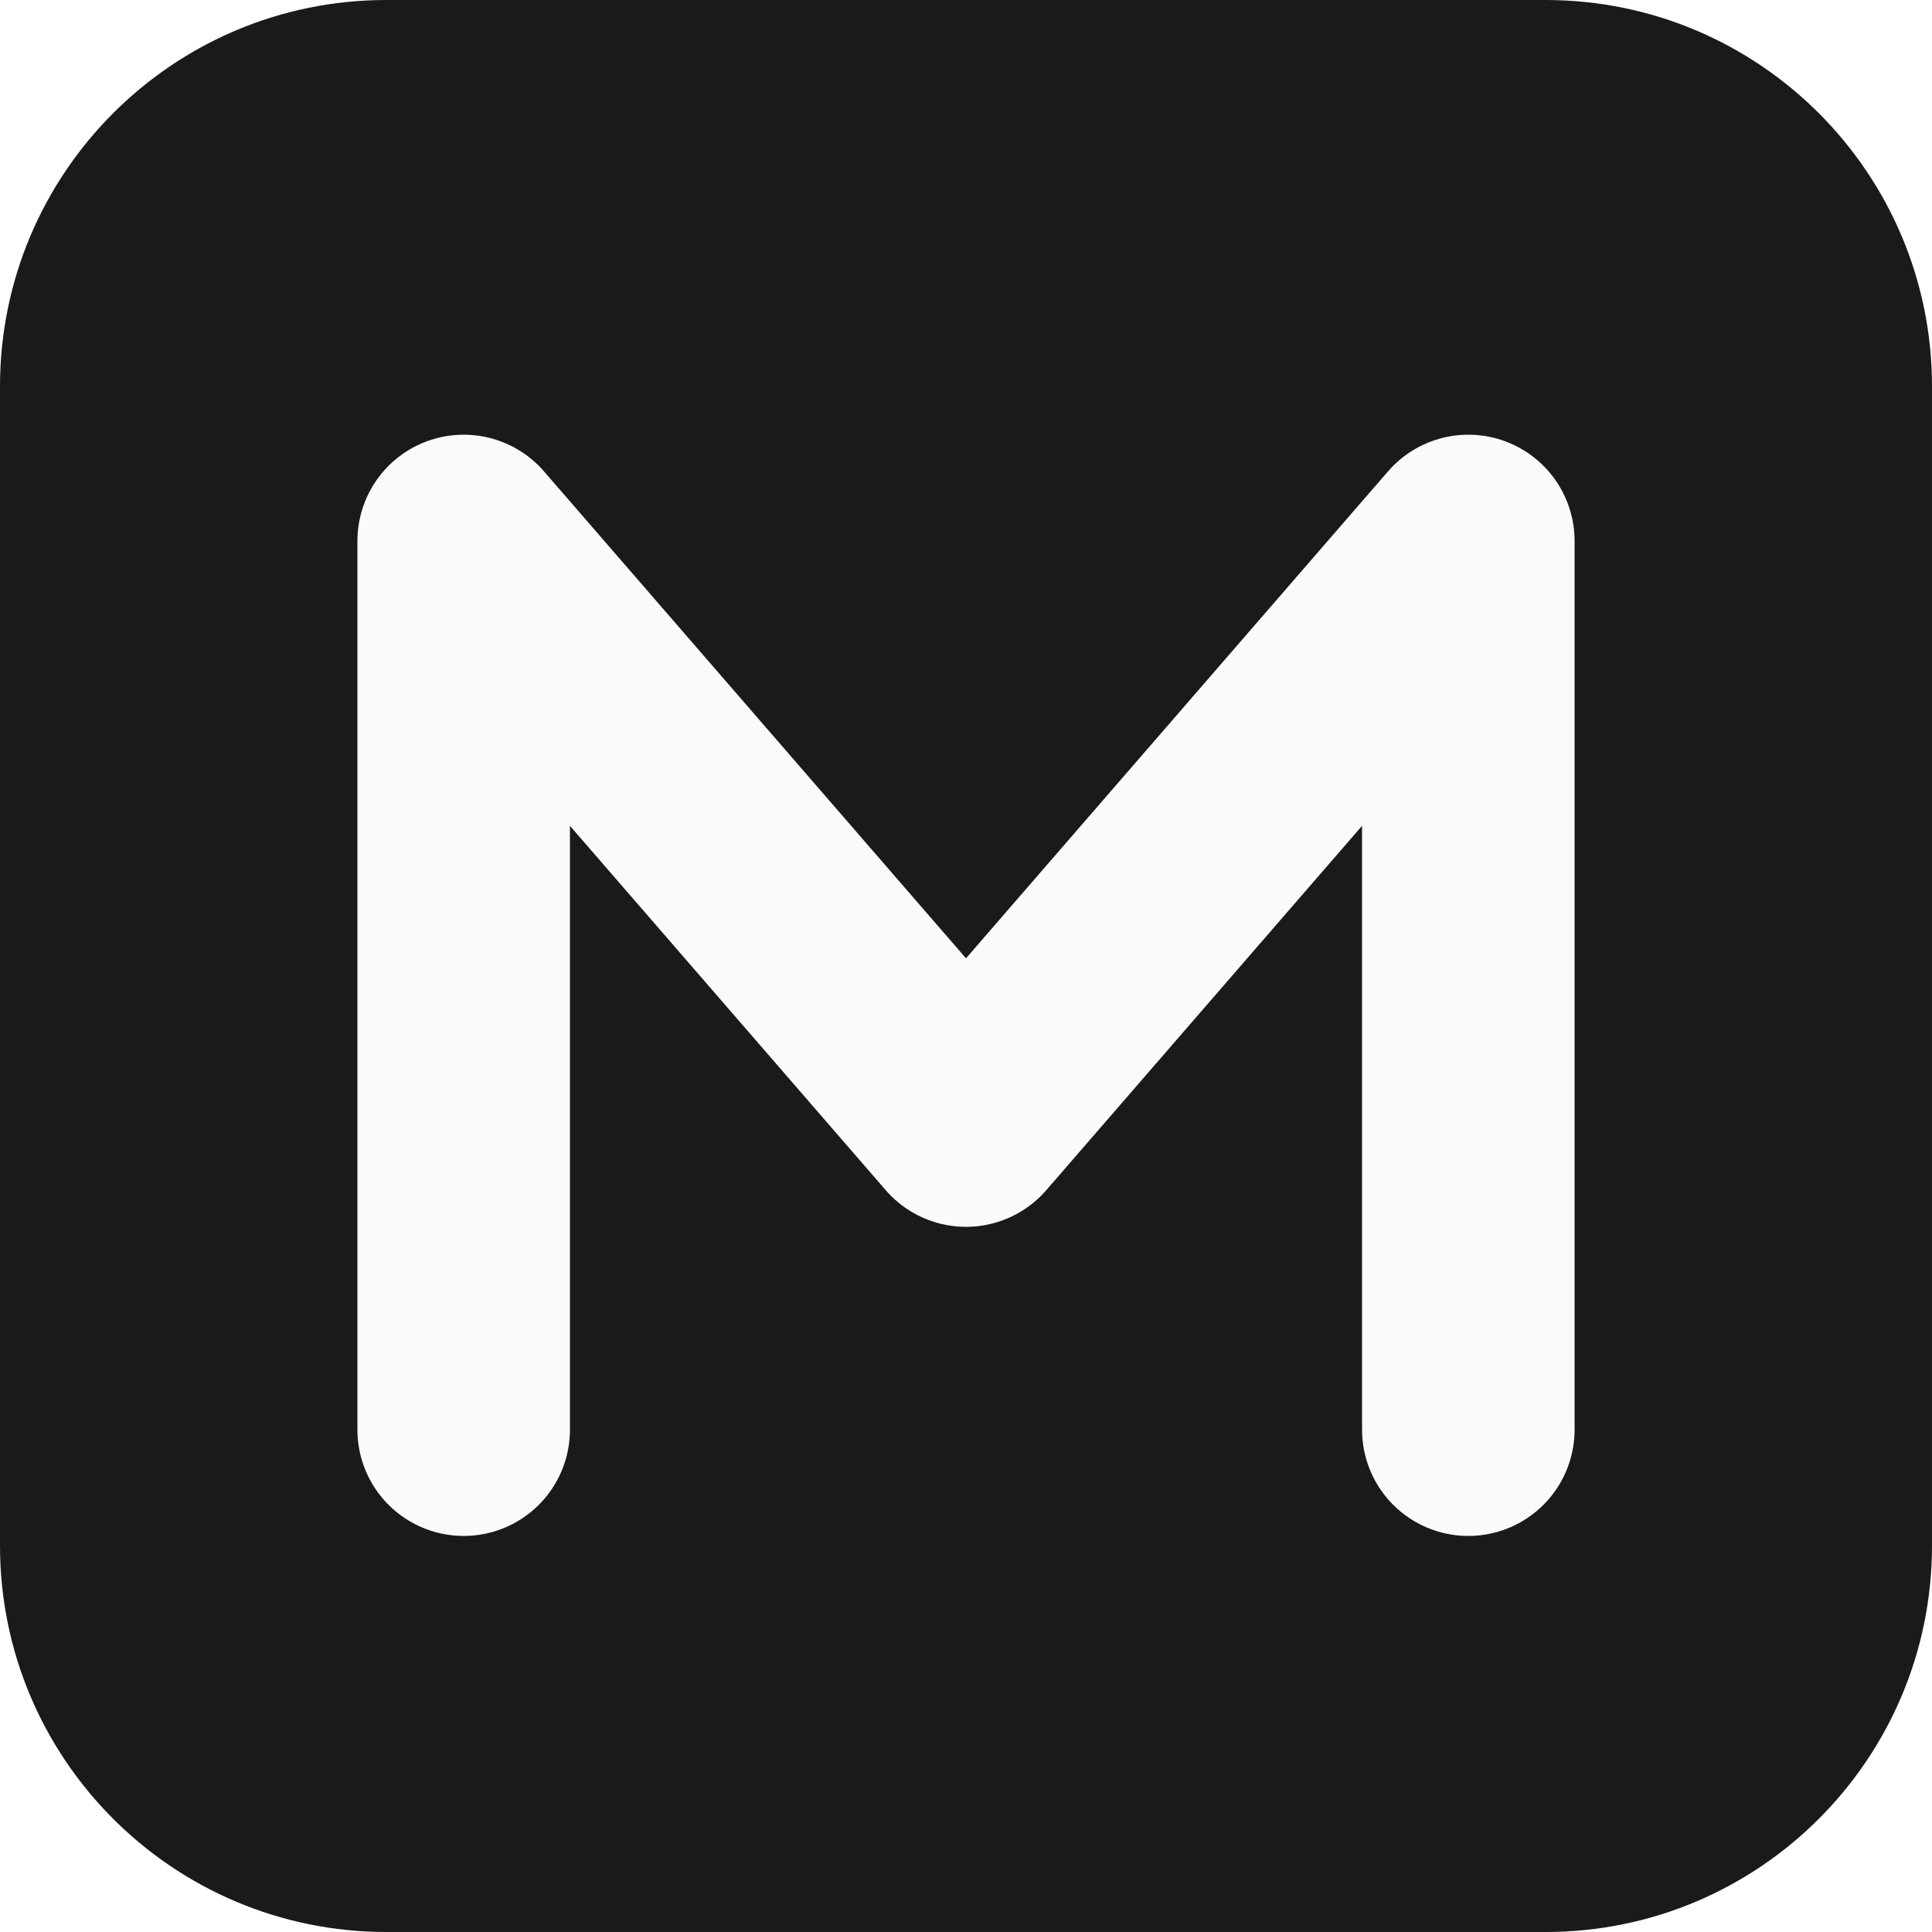
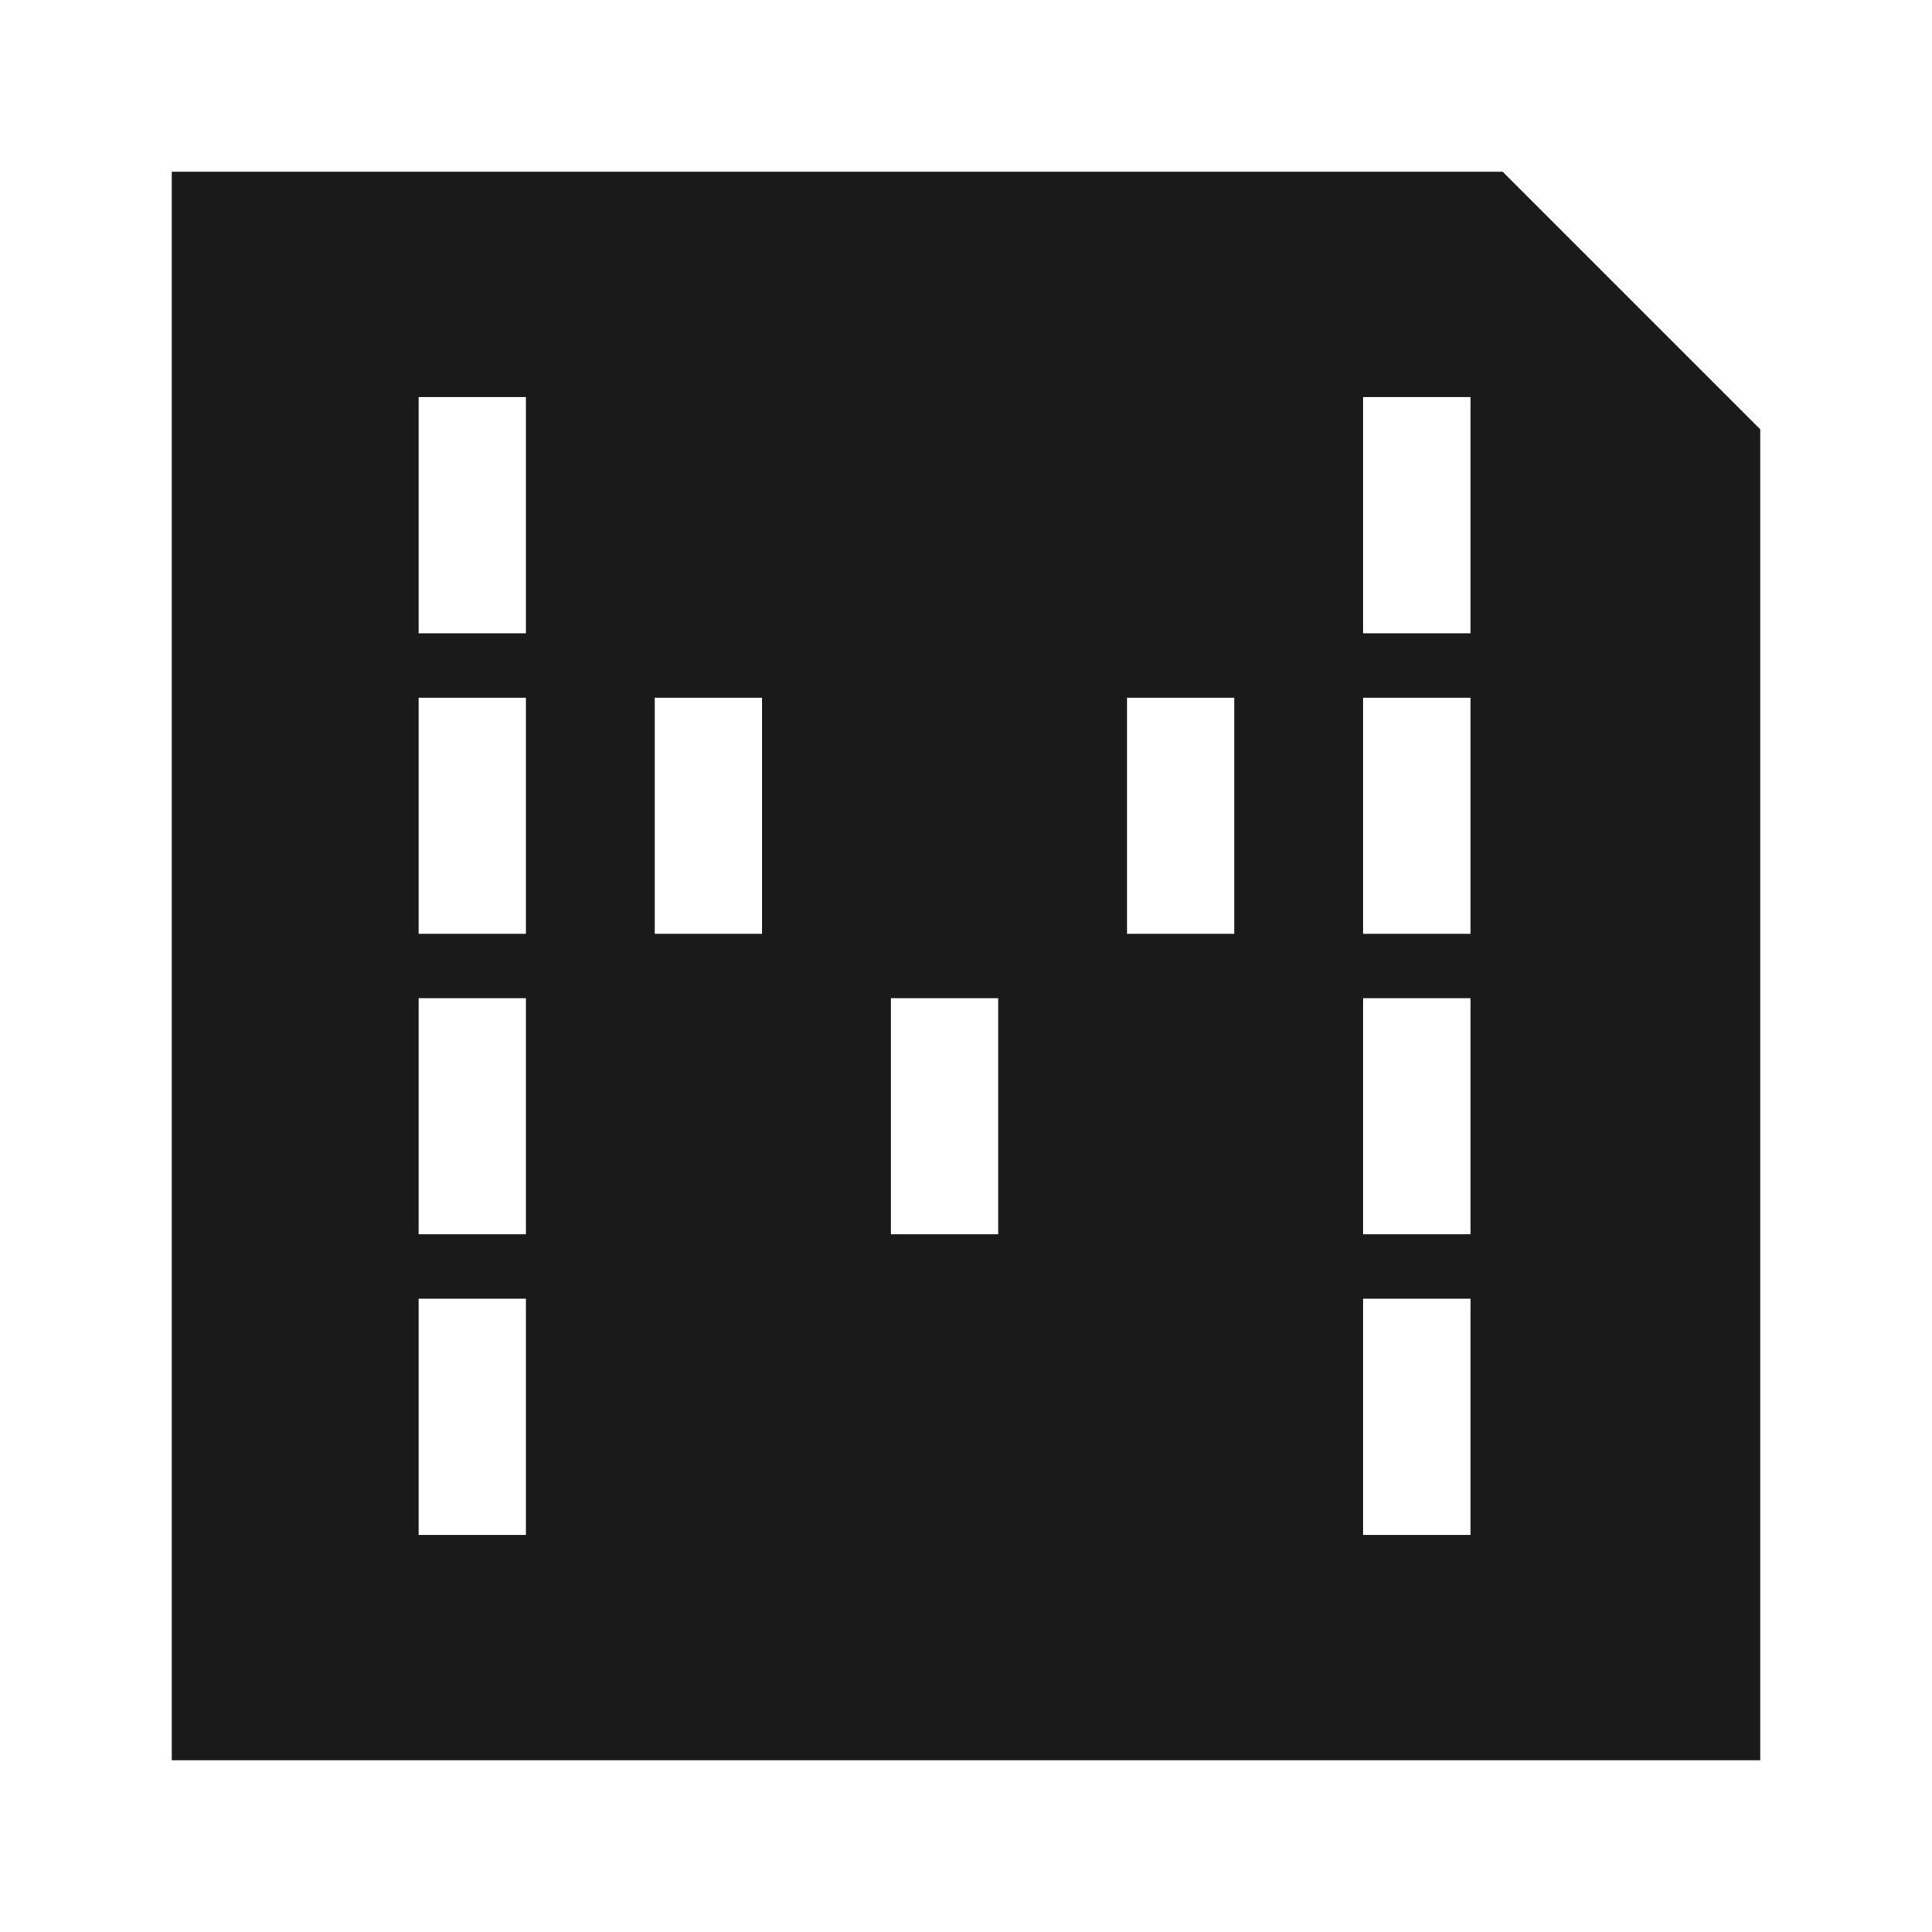
- <svg xmlns="http://www.w3.org/2000/svg" viewBox="0 0 100 100">
+ <svg xmlns="http://www.w3.org/2000/svg" viewBox="0 0 180 180">
  <style>
-     rect { fill: #1a1a1a; }
-     path { stroke: #fafafa; }
+     path { fill: #1a1a1a; }
    @media (prefers-color-scheme: dark) {
-       rect { fill: #e6edf3; }
-       path { stroke: #0d1117; }
+       path { fill: #e6edf3; }
    }
  </style>
-   <rect width="100" height="100" rx="20" />
-   <path d="M24 74V28l26 30 26-30v46" fill="none" stroke-width="11" stroke-linejoin="round" stroke-linecap="round" />
+   <path fill-rule="evenodd" d="M16 16 H140 L164 40 V164 H16 Z M39 37 h10 v22 h-10 Z M127 37 h10 v22 h-10 Z M39 65 h10 v22 h-10 Z M61 65 h10 v22 h-10 Z M105 65 h10 v22 h-10 Z M127 65 h10 v22 h-10 Z M39 93 h10 v22 h-10 Z M83 93 h10 v22 h-10 Z M127 93 h10 v22 h-10 Z M39 121 h10 v22 h-10 Z M127 121 h10 v22 h-10 Z" />
</svg>
